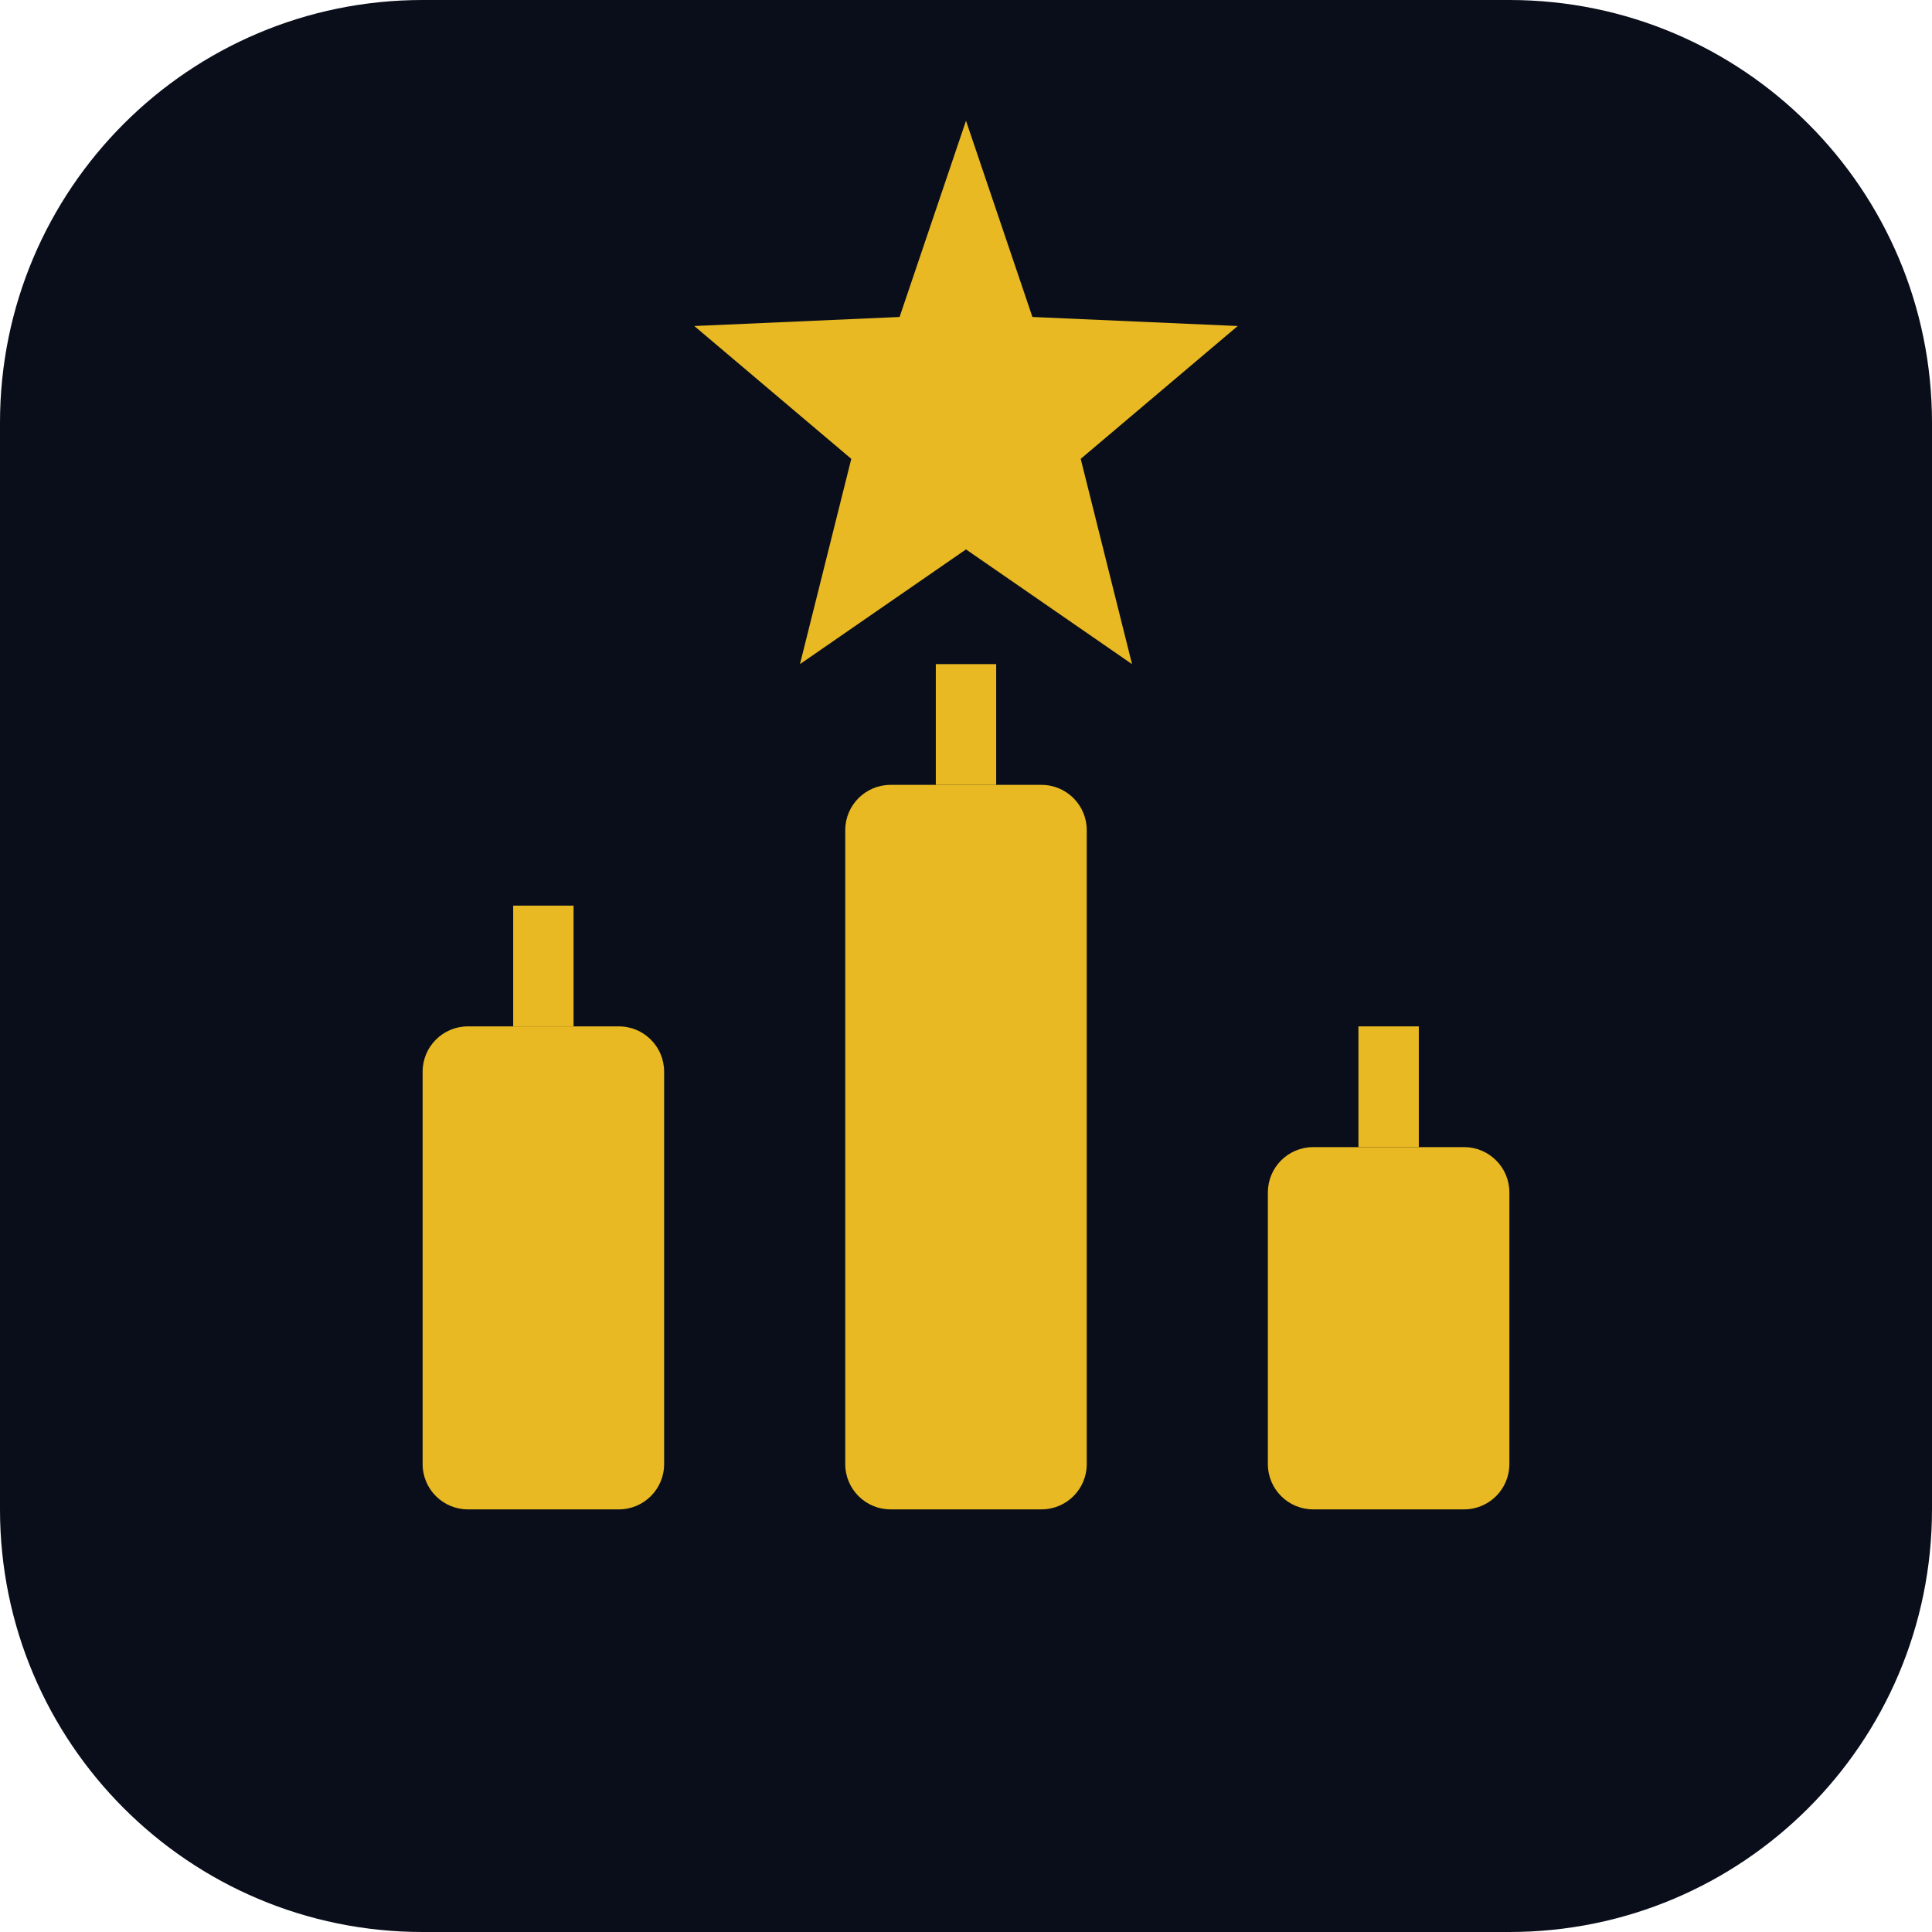
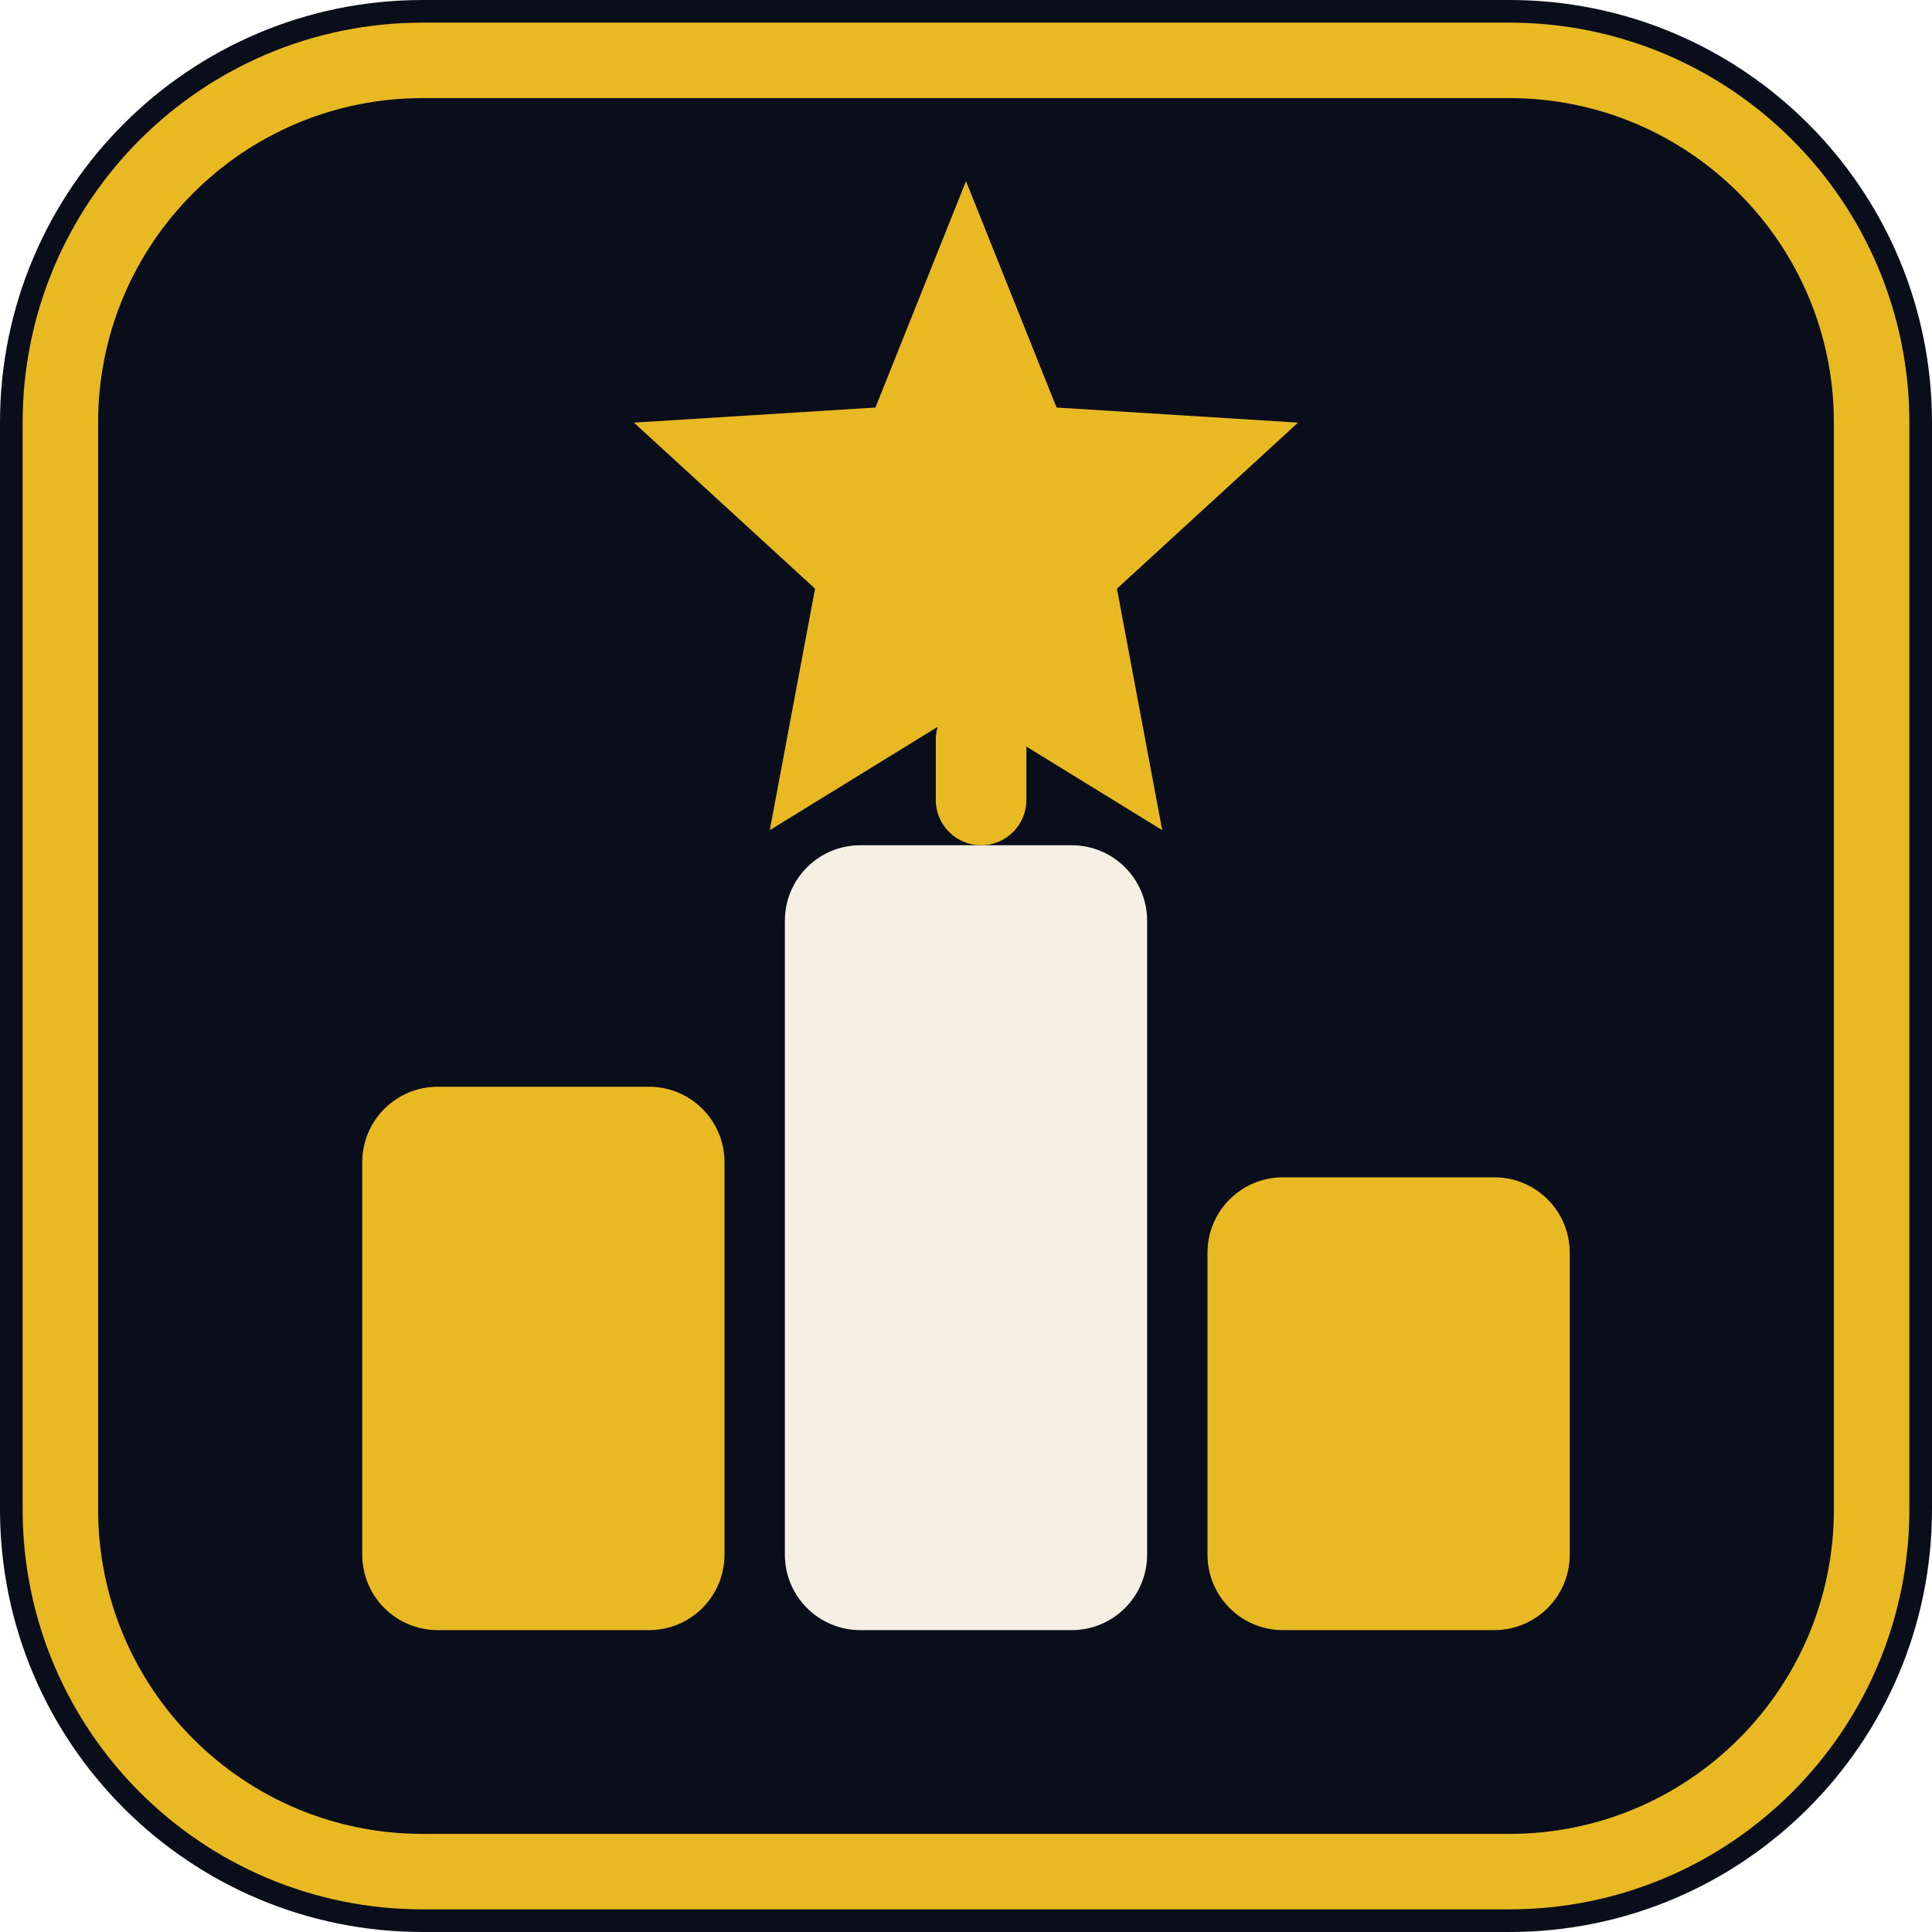
<svg xmlns="http://www.w3.org/2000/svg" viewBox="0 0 64 64">
  <rect width="64" height="64" rx="14" fill="#0A0E1A" />
-   <rect x="14" y="34" width="8" height="16" rx="1.5" fill="#E8B923" />
-   <rect x="28" y="26" width="8" height="24" rx="1.5" fill="#E8B923" />
-   <rect x="42" y="38" width="8" height="12" rx="1.5" fill="#E8B923" />
-   <rect x="17" y="30" width="2" height="4" fill="#E8B923" />
-   <rect x="31" y="22" width="2" height="4" fill="#E8B923" />
-   <rect x="45" y="34" width="2" height="4" fill="#E8B923" />
-   <path d="M32 4 L34.2 10.5 L41 10.8 L35.8 15.2 L37.5 22 L32 18.2 L26.5 22 L28.2 15.2 L23 10.8 L29.8 10.5 Z" fill="#E8B923" />
+   <rect x="2" y="2" width="60" height="60" rx="12" fill="none" stroke="#E8B923" stroke-width="2.5" />
+   <path d="M32 6 L35 13.5 L43 14 L37 19.5 L38.5 27.5 L32 23.5 L25.5 27.5 L27 19.5 L21 14 L29 13.5 Z" fill="#E8B923" />
+   <rect x="12" y="36" width="12" height="18" rx="2.5" fill="#E8B923" />
+   <rect x="26" y="28" width="12" height="26" rx="2.5" fill="#F4F0E4" />
+   <rect x="40" y="39" width="12" height="15" rx="2.5" fill="#E8B923" />
+   <rect x="31" y="23" width="3" height="5" rx="1.5" fill="#E8B923" />
</svg>
